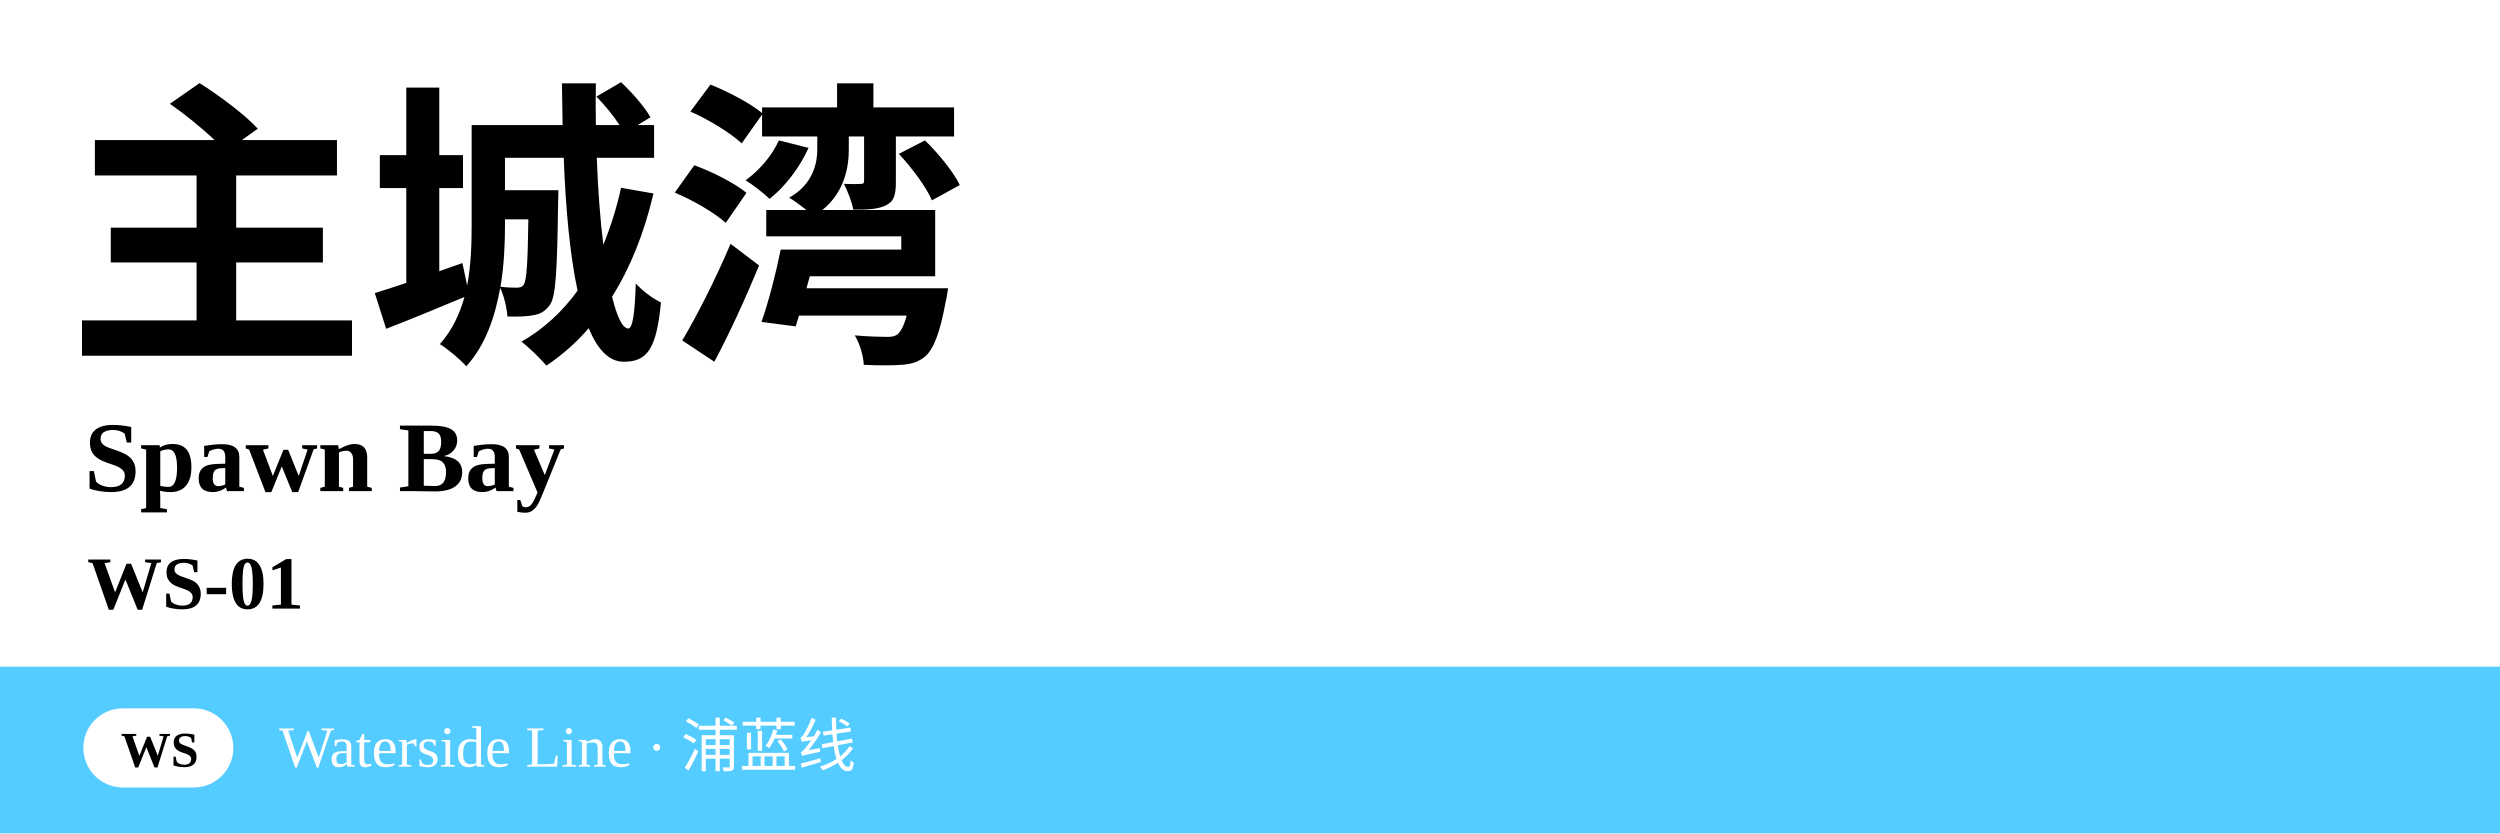
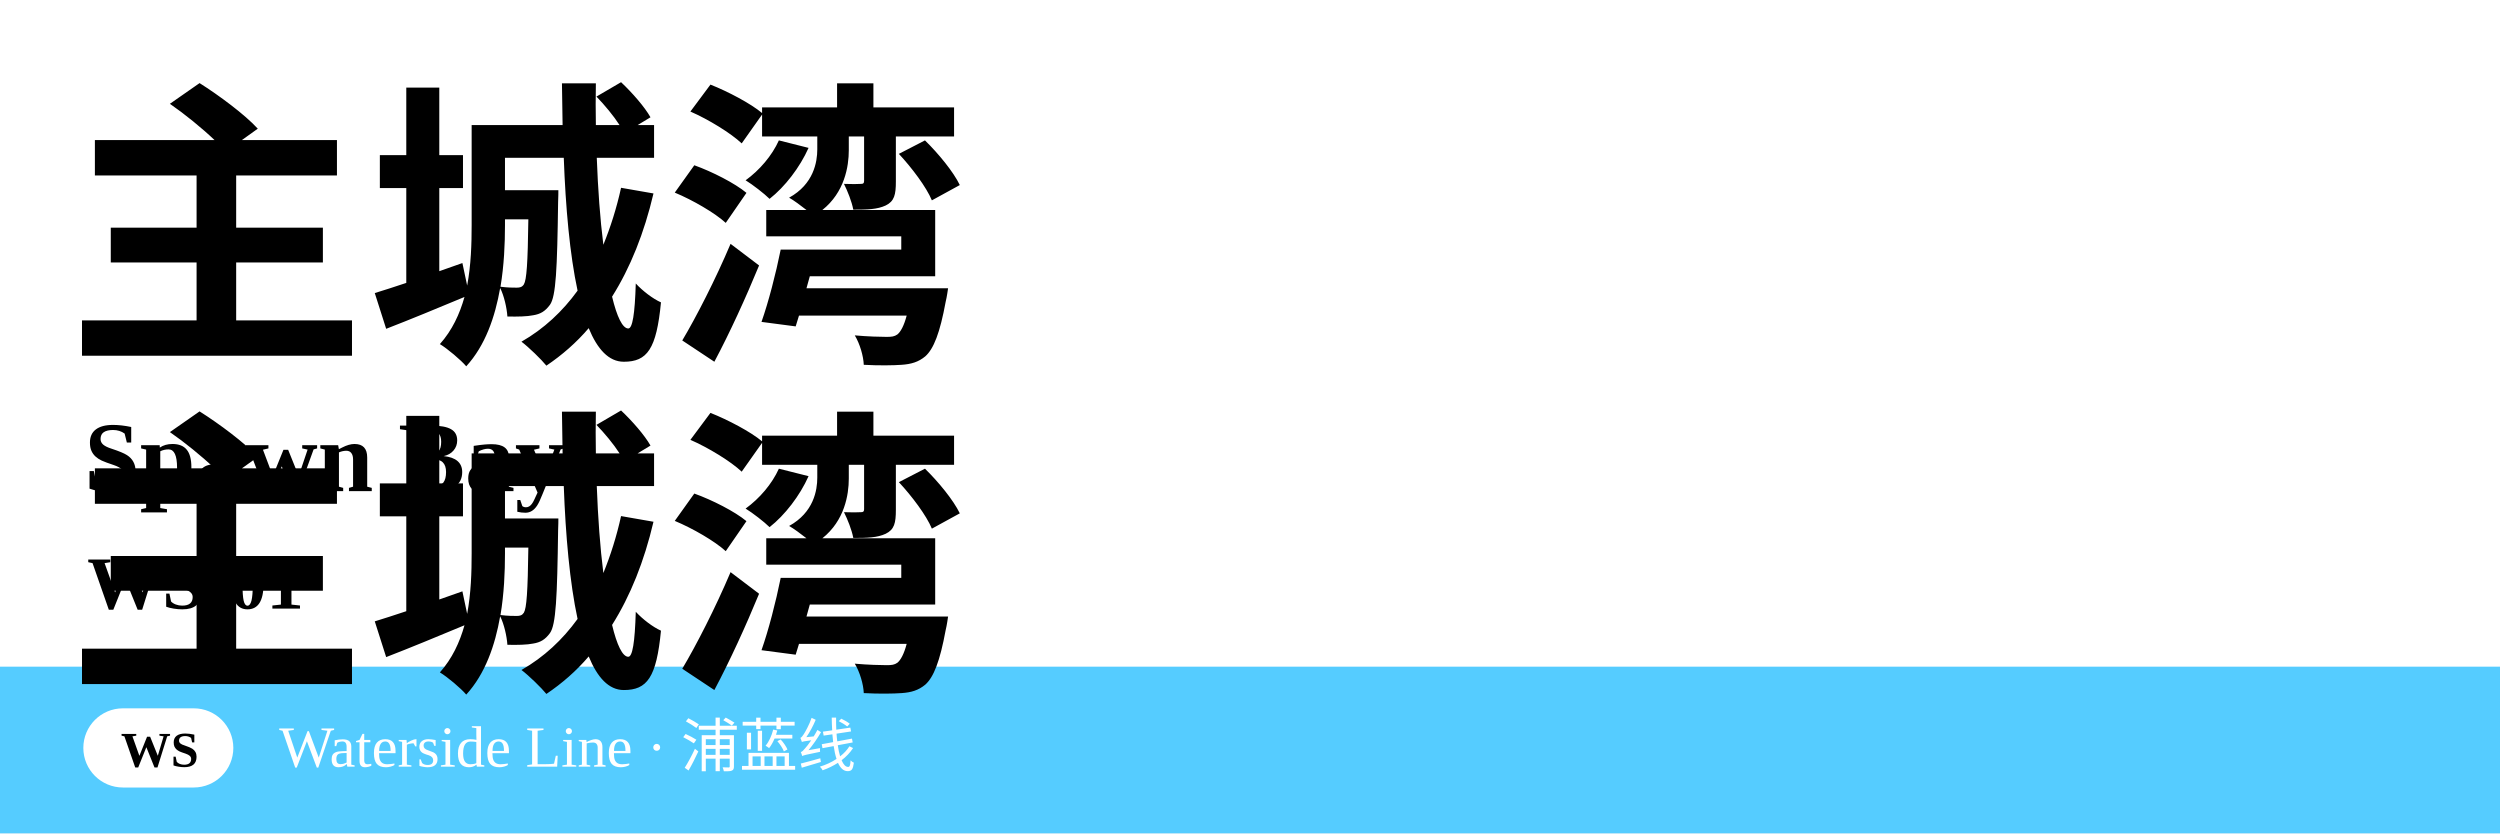
<svg xmlns="http://www.w3.org/2000/svg" version="1.1" id="_层_1" height="200" width="600" viewBox="0 0 600 200">
  <g id="svg-inner-FTAS">
    <rect id="background" x="0" y="0" width="600" height="200" fill="#FFFFFF" />
    <rect id="color-belt-1" x="0" y="160" width="600" height="40" fill="#55CCFF" />
    <rect id="color-belt-abbr-frame-1" x="20" y="170" width="36" height="19" rx="9.5" ry="9.5" fill="#FFFFFF" />
    <text id="color-belt-abbr-1" transform="translate(29 184)" font-family="Helvetica, .PingFangSC-Regular, .PingFang SC, source-han-sans" font-weight="700" font-size="12" fill="#000000">
      <tspan x="0" y="0">WS</tspan>
    </text>
    <text id="color-belt-name-1" transform="translate(67 184)" font-family="Helvetica, .PingFangSC-Regular, .PingFang SC, source-han-sans" font-weight="500" font-size="14" fill="#FFFFFF">
      <tspan x="0" y="0">Waterside Line · 浦蓝线</tspan>
    </text>
    <text id="station-name" transform="translate(15.93 81.21)" font-family=".PingFangSC-Regular, .PingFang SC, source-han-sans" font-weight="700" font-size="72" fill="#000000">
+       <tspan x="0" y="0">主城湾</tspan>
+     </text>
+     <text id="station-name" transform="translate(15.93 160)" font-family=".PingFangSC-Regular, .PingFang SC, source-han-sans" font-weight="700" font-size="72" fill="#000000">
      <tspan x="0" y="0">主城湾</tspan>
    </text>
    <text id="station-name-sub" transform="translate(20.21 117.87)" font-family="Helvetica, .PingFangSC-Regular, .PingFang SC, source-han-sans" font-weight="700" font-size="24" fill="#000000">
      <tspan x="0" y="0">Spawn Bay</tspan>
    </text>
    <text id="station-number" transform="translate(20.93 146.07)" font-family="Helvetica, .Source Sans Variable, .Source Sans Pro" font-weight="700" font-size="18" fill="#000000">
      <tspan x="0" y="0" style="letter-spacing:0em;">WS-01</tspan>
    </text>
    <g transform="translate(500 105)" id="FTA-Logo-PUAT" visibility="hidden">
      <rect x="0" y="-5" width="80" height="18" />
      <rect x="-110" y="18" width="190" height="18" />
      <text transform="translate(40 7)" font-family="SourceSansRoman-Semibold, 'Source Sans Variable'" font-weight="700" font-size="14" fill="#FFFFFF">
        <tspan x="-20" y="2" style="letter-spacing:0.02em;">Fetarute</tspan>
        <tspan x="-133" y="24" style="letter-spacing:0.02em;">Transportation Authority</tspan>
      </text>
      <text transform="translate(-80 50)" font-family=".Source Sans Variable, .Source Sans Pro" font-weight="400" font-size="12" fill="#000000">
        <tspan x="-2" y="0">Pyutocor Urban Area Transit</tspan>
      </text>
    </g>
    <g transform="translate(500 105)" id="FTA-Logo-PUAT-Reversed" visibility="hidden">
      <rect x="0" y="-5" width="80" height="18" fill="#FFFFFF" />
      <rect x="-110" y="18" width="190" height="18" fill="#FFFFFF" />
      <text transform="translate(40 7)" font-family="SourceSansRoman-Semibold, 'Source Sans Variable'" font-weight="700" font-size="14" fill="#000000">
        <tspan x="-20" y="2" style="letter-spacing:0.02em;">Fetarute</tspan>
        <tspan x="-133" y="24" style="letter-spacing:0.02em;">Transportation Authority</tspan>
      </text>
      <text transform="translate(-80 50)" font-family=".Source Sans Variable, .Source Sans Pro" font-weight="400" font-size="12" fill="#FFFFFF">
        <tspan x="-2" y="0">Pyutocor Urban Area Transit</tspan>
      </text>
    </g>
    <g transform="translate(500 105)" id="FTA-Logo-SUR" visibility="hidden">
      <rect x="0" y="-5" width="80" height="18" />
      <rect x="-110" y="18" width="190" height="18" />
      <text transform="translate(40 7)" font-family="SourceSansRoman-Semibold, 'Source Sans Variable'" font-weight="700" font-size="14" fill="#FFFFFF">
        <tspan x="-20" y="2" style="letter-spacing:0.02em;">Fetarute</tspan>
        <tspan x="-133" y="24" style="letter-spacing:0.02em;">Transportation Authority</tspan>
      </text>
      <text transform="translate(-80 50)" font-family=".Source Sans Variable, .Source Sans Pro" font-weight="400" font-size="12" fill="#000000">
        <tspan x="65" y="0">Survival Railroad</tspan>
      </text>
    </g>
    <g transform="translate(500 105)" id="FTA-Logo-SUR-Reversed" visibility="hidden">
      <rect x="0" y="-5" width="80" height="18" fill="#FFFFFF" />
      <rect x="-110" y="18" width="190" height="18" fill="#FFFFFF" />
      <text transform="translate(40 7)" font-family="SourceSansRoman-Semibold, 'Source Sans Variable'" font-weight="700" font-size="14" fill="#000000">
        <tspan x="-20" y="2" style="letter-spacing:0.02em;">Fetarute</tspan>
        <tspan x="-133" y="24" style="letter-spacing:0.02em;">Transportation Authority</tspan>
      </text>
      <text transform="translate(-80 50)" font-family=".Source Sans Variable, .Source Sans Pro" font-weight="400" font-size="12" fill="#FFFFFF">
        <tspan x="65" y="0">Survival Railroad</tspan>
      </text>
    </g>
+     <g id="FTA-Logo-NLRR" transform="scale(1) translate(500 105)" visibility="hidden">
+       <rect x="0" y="-5" width="80" height="18" />
+       <rect x="-110" y="18" width="190" height="18" />
+       <text transform="translate(40 7)" font-family="SourceSansRoman-Semibold, 'Source Sans Variable'" font-weight="700" font-size="14" fill="#FFFFFF">
+         <tspan x="-20" y="2" style="letter-spacing:0.02em;">Fetarute</tspan>
+         <tspan x="-133" y="24" style="letter-spacing:0.02em;">Transportation Authority</tspan>
+       </text>
+       <text transform="translate(-80 50)" font-family=".Source Sans Variable, .Source Sans Pro" font-weight="400" font-size="12" fill="#000000">
+         <tspan x="55" y="0">Northland Railroad</tspan>
+       </text>
+     </g>
+     <g id="FTA-Logo-NLRR-Reversed" transform="scale(1) translate(500 105)" visibility="hidden">
+       <rect x="0" y="-5" width="80" height="18" fill="#FFFFFF" />
+       <rect x="-110" y="18" width="190" height="18" fill="#FFFFFF" />
+       <text transform="translate(40 7)" font-family="SourceSansRoman-Semibold, 'Source Sans Variable'" font-weight="700" font-size="14" fill="#000000">
+         <tspan x="-20" y="2" style="letter-spacing:0.02em;">Fetarute</tspan>
+         <tspan x="-133" y="24" style="letter-spacing:0.02em;">Transportation Authority</tspan>
+       </text>
+       <text transform="translate(-80 50)" font-family=".Source Sans Variable, .Source Sans Pro" font-weight="400" font-size="12" fill="#FFFFFF">
+         <tspan x="55" y="0">Northland Railroad</tspan>
+       </text>
+     </g>
+     <g id="FTA-Logo-MLR" transform="scale(1) translate(500 105)" visibility="hidden">
+       <rect x="0" y="-5" width="80" height="18" />
+       <rect x="-110" y="18" width="190" height="18" />
+       <text transform="translate(40 7)" font-family="SourceSansRoman-Semibold, 'Source Sans Variable'" font-weight="700" font-size="14" fill="#FFFFFF">
+         <tspan x="-20" y="2" style="letter-spacing:0.02em;">Fetarute</tspan>
+         <tspan x="-133" y="24" style="letter-spacing:0.02em;">Transportation Authority</tspan>
+       </text>
+       <text transform="translate(-80 50)" font-family=".Source Sans Variable, .Source Sans Pro" font-weight="400" font-size="12" fill="#000000">
+         <tspan x="55" y="0">Metrolink Railroad</tspan>
+       </text>
+     </g>
+     <g id="FTA-Logo-MLR-Reversed" transform="scale(1) translate(500 105)" visibility="hidden">
+       <rect x="0" y="-5" width="80" height="18" fill="#FFFFFF" />
+       <rect x="-110" y="18" width="190" height="18" fill="#FFFFFF" />
+       <text transform="translate(40 7)" font-family="SourceSansRoman-Semibold, 'Source Sans Variable'" font-weight="700" font-size="14" fill="#000000">
+         <tspan x="-20" y="2" style="letter-spacing:0.02em;">Fetarute</tspan>
+         <tspan x="-133" y="24" style="letter-spacing:0.02em;">Transportation Authority</tspan>
+       </text>
+       <text transform="translate(-80 50)" font-family=".Source Sans Variable, .Source Sans Pro" font-weight="400" font-size="12" fill="#FFFFFF">
+         <tspan x="55" y="0">Metrolink Railroad</tspan>
+       </text>
+     </g>
  </g>
</svg>
